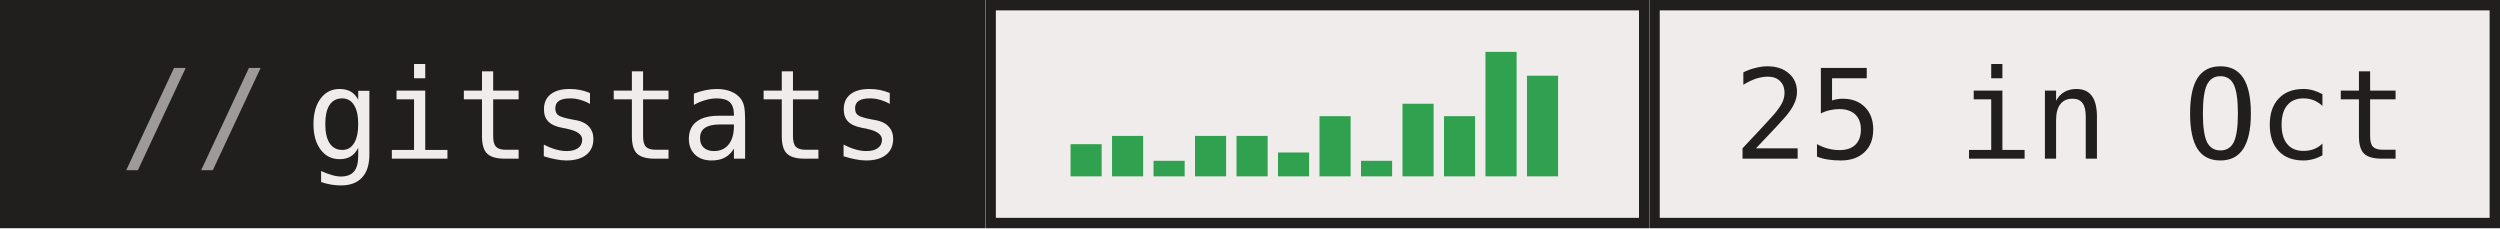
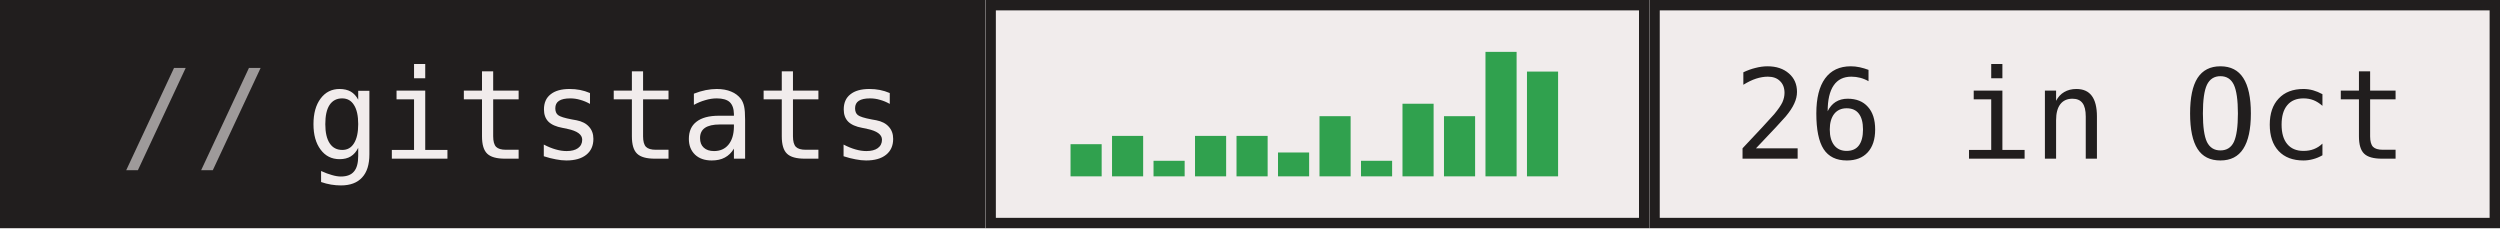
- <svg xmlns="http://www.w3.org/2000/svg" width="241" height="22" role="img" aria-label="gitstats: 25 in Oct">
+ <svg xmlns="http://www.w3.org/2000/svg" width="241" height="22" role="img" aria-label="gitstats: 26 in Oct">
  <g>
    <rect x="0" width="95" height="22" fill="#211e1e" />
    <rect x="95" width="64" height="22" fill="#f1ecec" />
    <rect x="95.5" y="0.5" width="63" height="21" fill="none" stroke="#211e1e" />
    <rect x="159" width="82" height="22" fill="#f1ecec" />
    <rect x="159.5" y="0.5" width="81" height="21" fill="none" stroke="#211e1e" />
  </g>
  <rect x="103.2" y="13.9" width="3" height="3.1" fill="#30a14e" />
  <rect x="107.2" y="13.1" width="3" height="3.9" fill="#30a14e" />
  <rect x="111.2" y="15.5" width="3" height="1.5" fill="#30a14e" />
  <rect x="115.2" y="13.1" width="3" height="3.9" fill="#30a14e" />
  <rect x="119.2" y="13.1" width="3" height="3.9" fill="#30a14e" />
  <rect x="123.2" y="14.7" width="3" height="2.3" fill="#30a14e" />
  <rect x="127.2" y="11.2" width="3" height="5.8" fill="#30a14e" />
  <rect x="131.2" y="15.5" width="3" height="1.5" fill="#30a14e" />
  <rect x="135.2" y="10.0" width="3" height="7.0" fill="#30a14e" />
  <rect x="139.2" y="11.2" width="3" height="5.8" fill="#30a14e" />
  <rect x="143.2" y="5.0" width="3" height="12.0" fill="#30a14e" />
-   <rect x="147.2" y="7.3" width="3" height="9.7" fill="#30a14e" />
+   <rect x="147.2" y="6.9" width="3" height="10.1" fill="#30a14e" />
  <g text-anchor="middle" font-family="IBM Plex Mono,JetBrains Mono,ui-monospace,SFMono-Regular,Menlo,Consolas,monospace" font-size="12" text-rendering="geometricPrecision">
    <text x="58.4" y="15.3" fill="#f1ecec" textLength="57.6">gitstats</text>
-     <text x="199.6" y="15.3" fill="#211e1e" textLength="64.8">25 in Oct</text>
+     <text x="199.6" y="15.3" fill="#211e1e" textLength="64.8">26 in Oct</text>
    <text x="18.8" y="15.3" fill="#9e9a9a">//</text>
  </g>
</svg>
